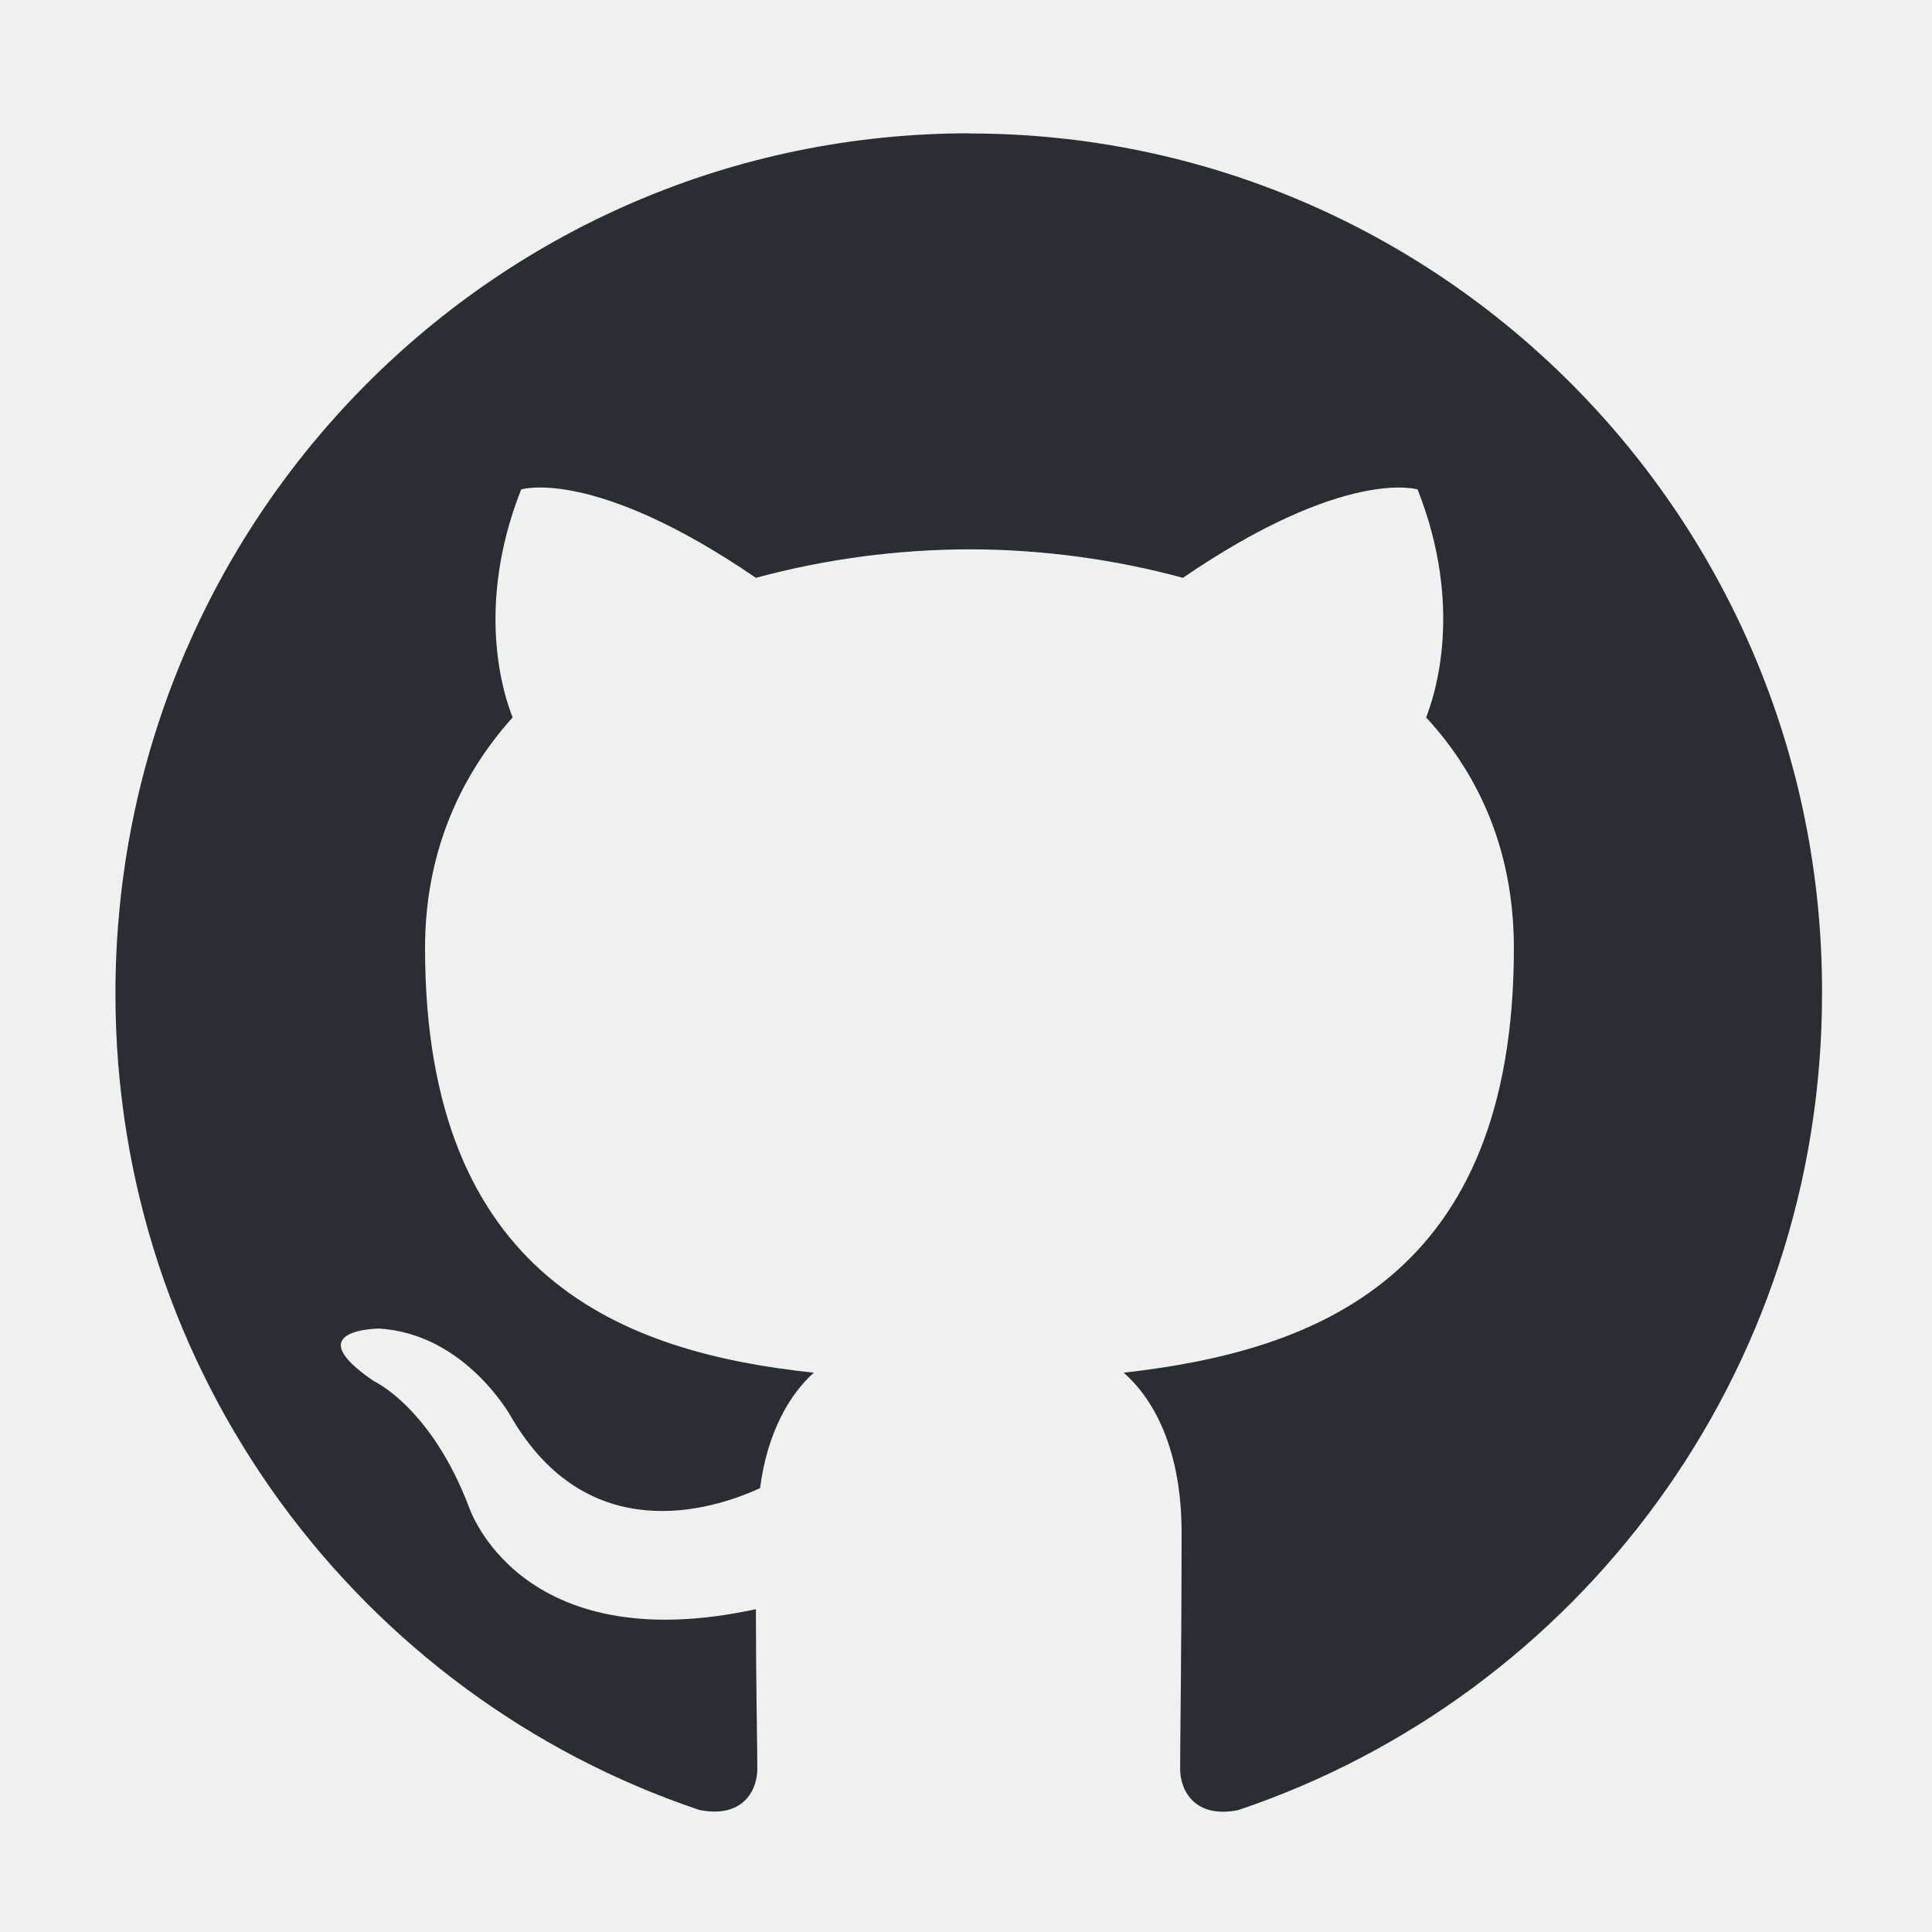
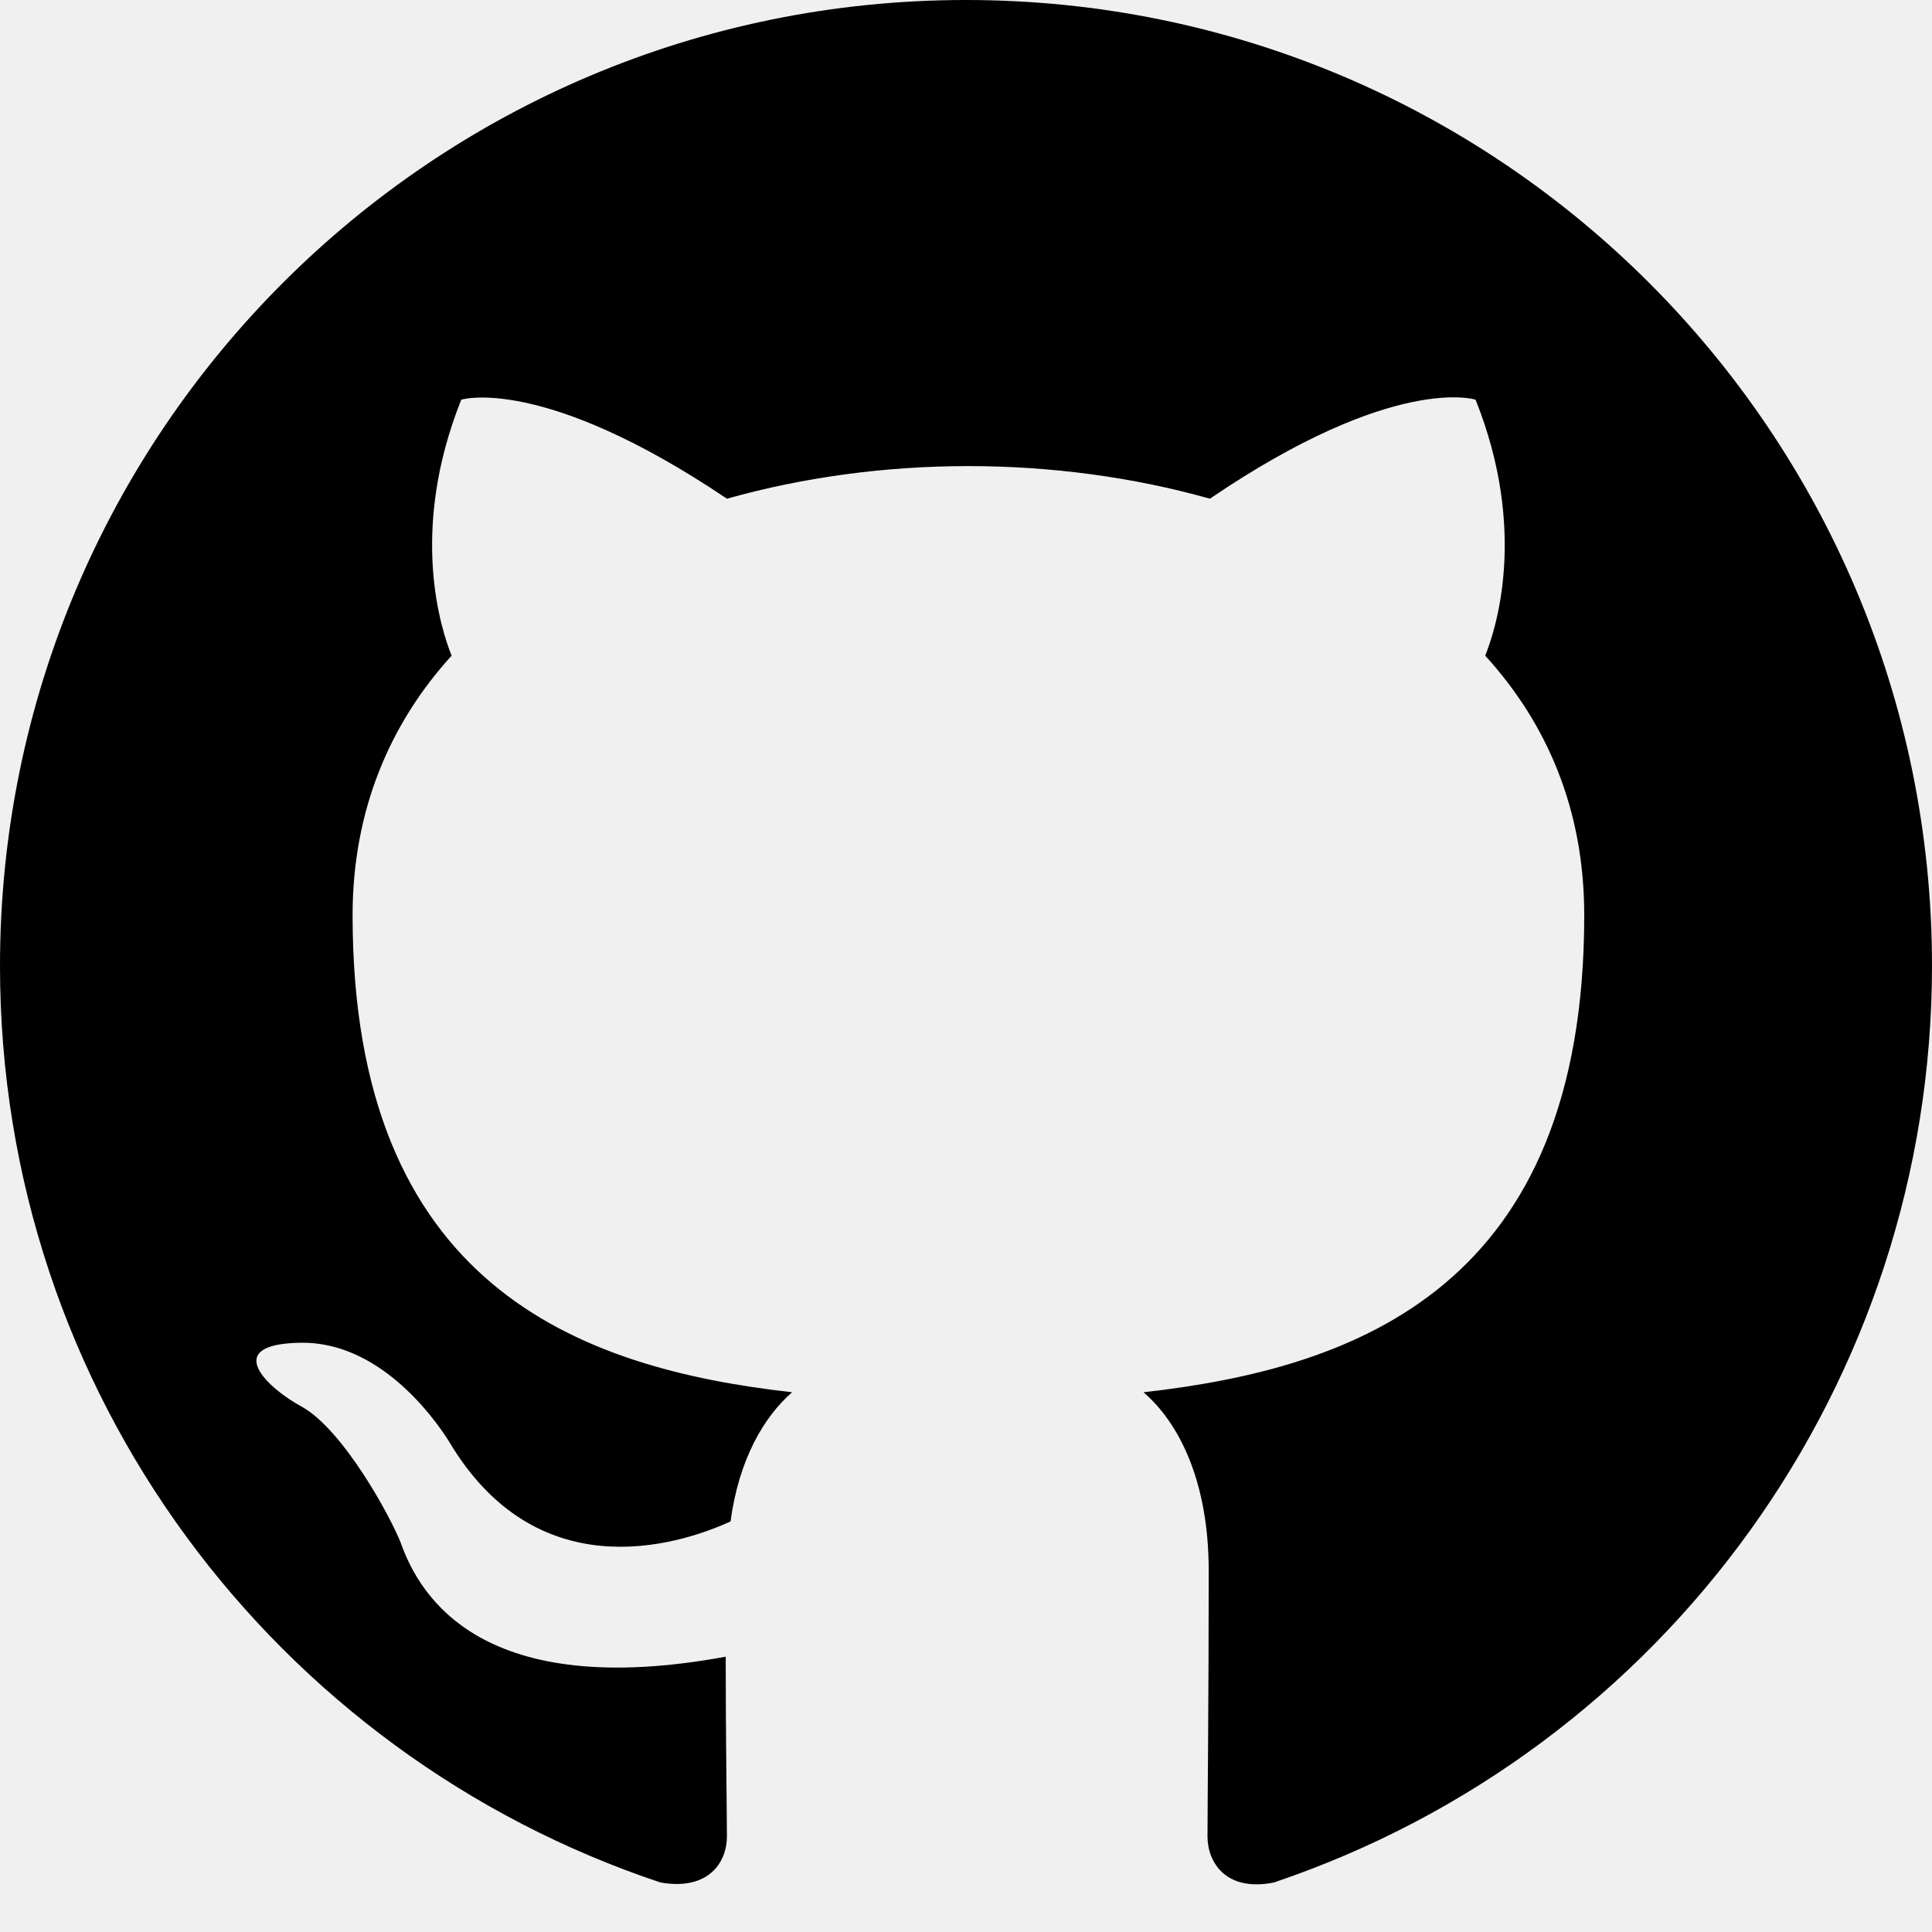
- <svg xmlns="http://www.w3.org/2000/svg" id="Graphic_Elements" data-name="Graphic Elements" viewBox="0 0 120 120">
-   <defs>
-     <style>
-       .cls-1 {
-         fill: #2a2d32;
-         fill-rule: evenodd;
-         stroke-width: 0px;
-       }
-     </style>
-   </defs>
-   <path class="cls-1" d="m60.22,8.28C30.89,8.28,7.17,32.17,7.17,61.72c0,23.62,15.19,43.62,36.27,50.7,2.64.53,3.6-1.15,3.6-2.56,0-1.24-.09-5.49-.09-9.91-14.76,3.19-17.83-6.37-17.83-6.37-2.37-6.19-5.89-7.79-5.89-7.79-4.83-3.27.35-3.27.35-3.27,5.36.35,8.17,5.49,8.17,5.49,4.74,8.14,12.38,5.84,15.46,4.42.44-3.45,1.84-5.84,3.34-7.17-11.77-1.24-24.15-5.84-24.15-26.37,0-5.84,2.11-10.62,5.44-14.33-.53-1.33-2.37-6.81.53-14.16,0,0,4.48-1.42,14.58,5.49,4.32-1.17,8.78-1.76,13.26-1.77,4.48,0,9.04.62,13.26,1.77,10.1-6.9,14.58-5.49,14.58-5.49,2.9,7.34,1.05,12.83.53,14.16,3.43,3.72,5.45,8.49,5.45,14.33,0,20.53-12.38,25.04-24.24,26.37,1.93,1.68,3.6,4.87,3.6,9.91,0,7.17-.09,12.92-.09,14.69,0,1.42.97,3.1,3.6,2.57,21.08-7.08,36.27-27.07,36.27-50.7.09-29.55-23.71-53.44-52.96-53.44Z" />
+ <svg xmlns="http://www.w3.org/2000/svg" width="1em" height="1em" viewBox="0 0 24 24">
+   <path d="M0 0h24v24H0z" fill="none" />
+   <g fill="none">
+     <g clip-path="url(#SVGXv8lpc2Y)">
+       <path fill="currentColor" fill-rule="evenodd" d="M12 0C5.37 0 0 5.37 0 12c0 5.31 3.435 9.795 8.205 11.385c.6.105.825-.255.825-.57c0-.285-.015-1.23-.015-2.235c-3.015.555-3.795-.735-4.035-1.41c-.135-.345-.72-1.41-1.23-1.695c-.42-.225-1.02-.78-.015-.795c.945-.015 1.62.87 1.845 1.23c1.08 1.815 2.805 1.305 3.495.99c.105-.78.42-1.305.765-1.605c-2.67-.3-5.46-1.335-5.46-5.925c0-1.305.465-2.385 1.23-3.225c-.12-.3-.54-1.53.12-3.18c0 0 1.005-.315 3.3 1.23c.96-.27 1.98-.405 3-.405s2.04.135 3 .405c2.295-1.56 3.3-1.23 3.3-1.23c.66 1.65.24 2.88.12 3.18c.765.84 1.23 1.905 1.23 3.225c0 4.605-2.805 5.625-5.475 5.925c.435.375.81 1.095.81 2.22c0 1.605-.015 2.895-.015 3.3c0 .315.225.69.825.57A12.02 12.02 0 0 0 24 12c0-6.63-5.37-12-12-12" clip-rule="evenodd" />
+     </g>
+     <defs>
+       <clipPath id="SVGXv8lpc2Y">
+         <path fill="#fff" d="M0 0h24v24H0z" />
+       </clipPath>
+     </defs>
+   </g>
</svg>
